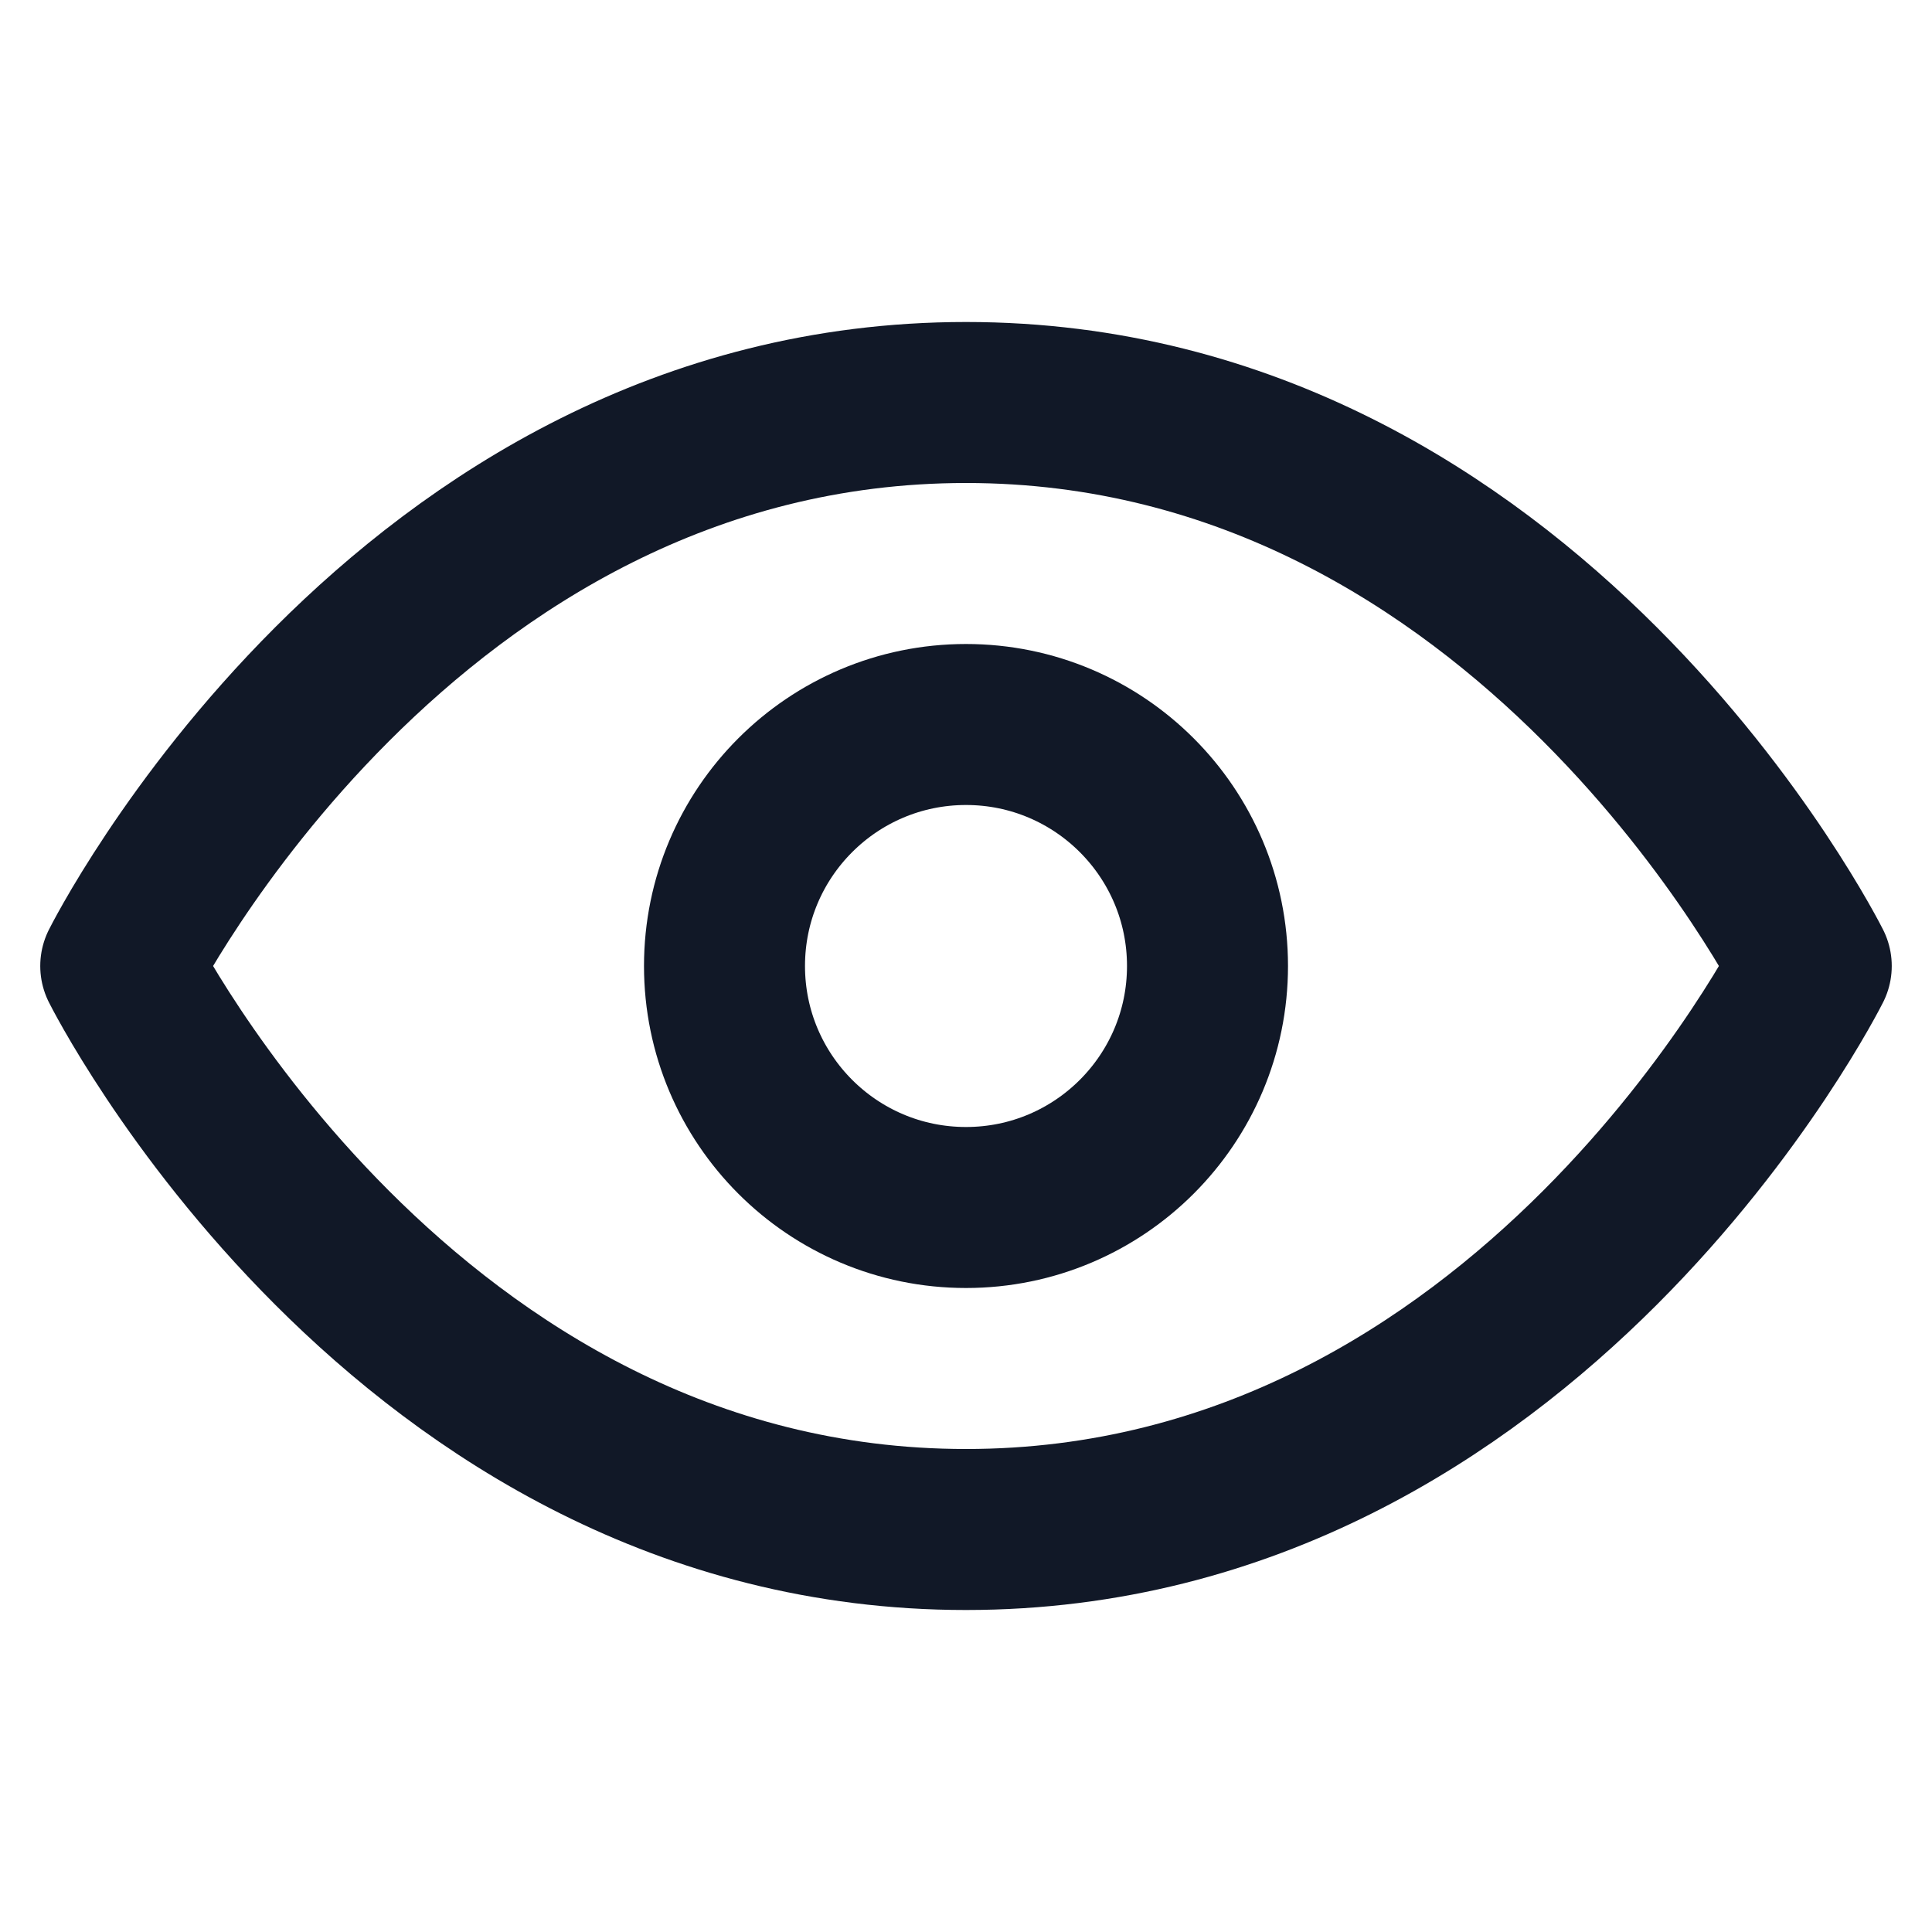
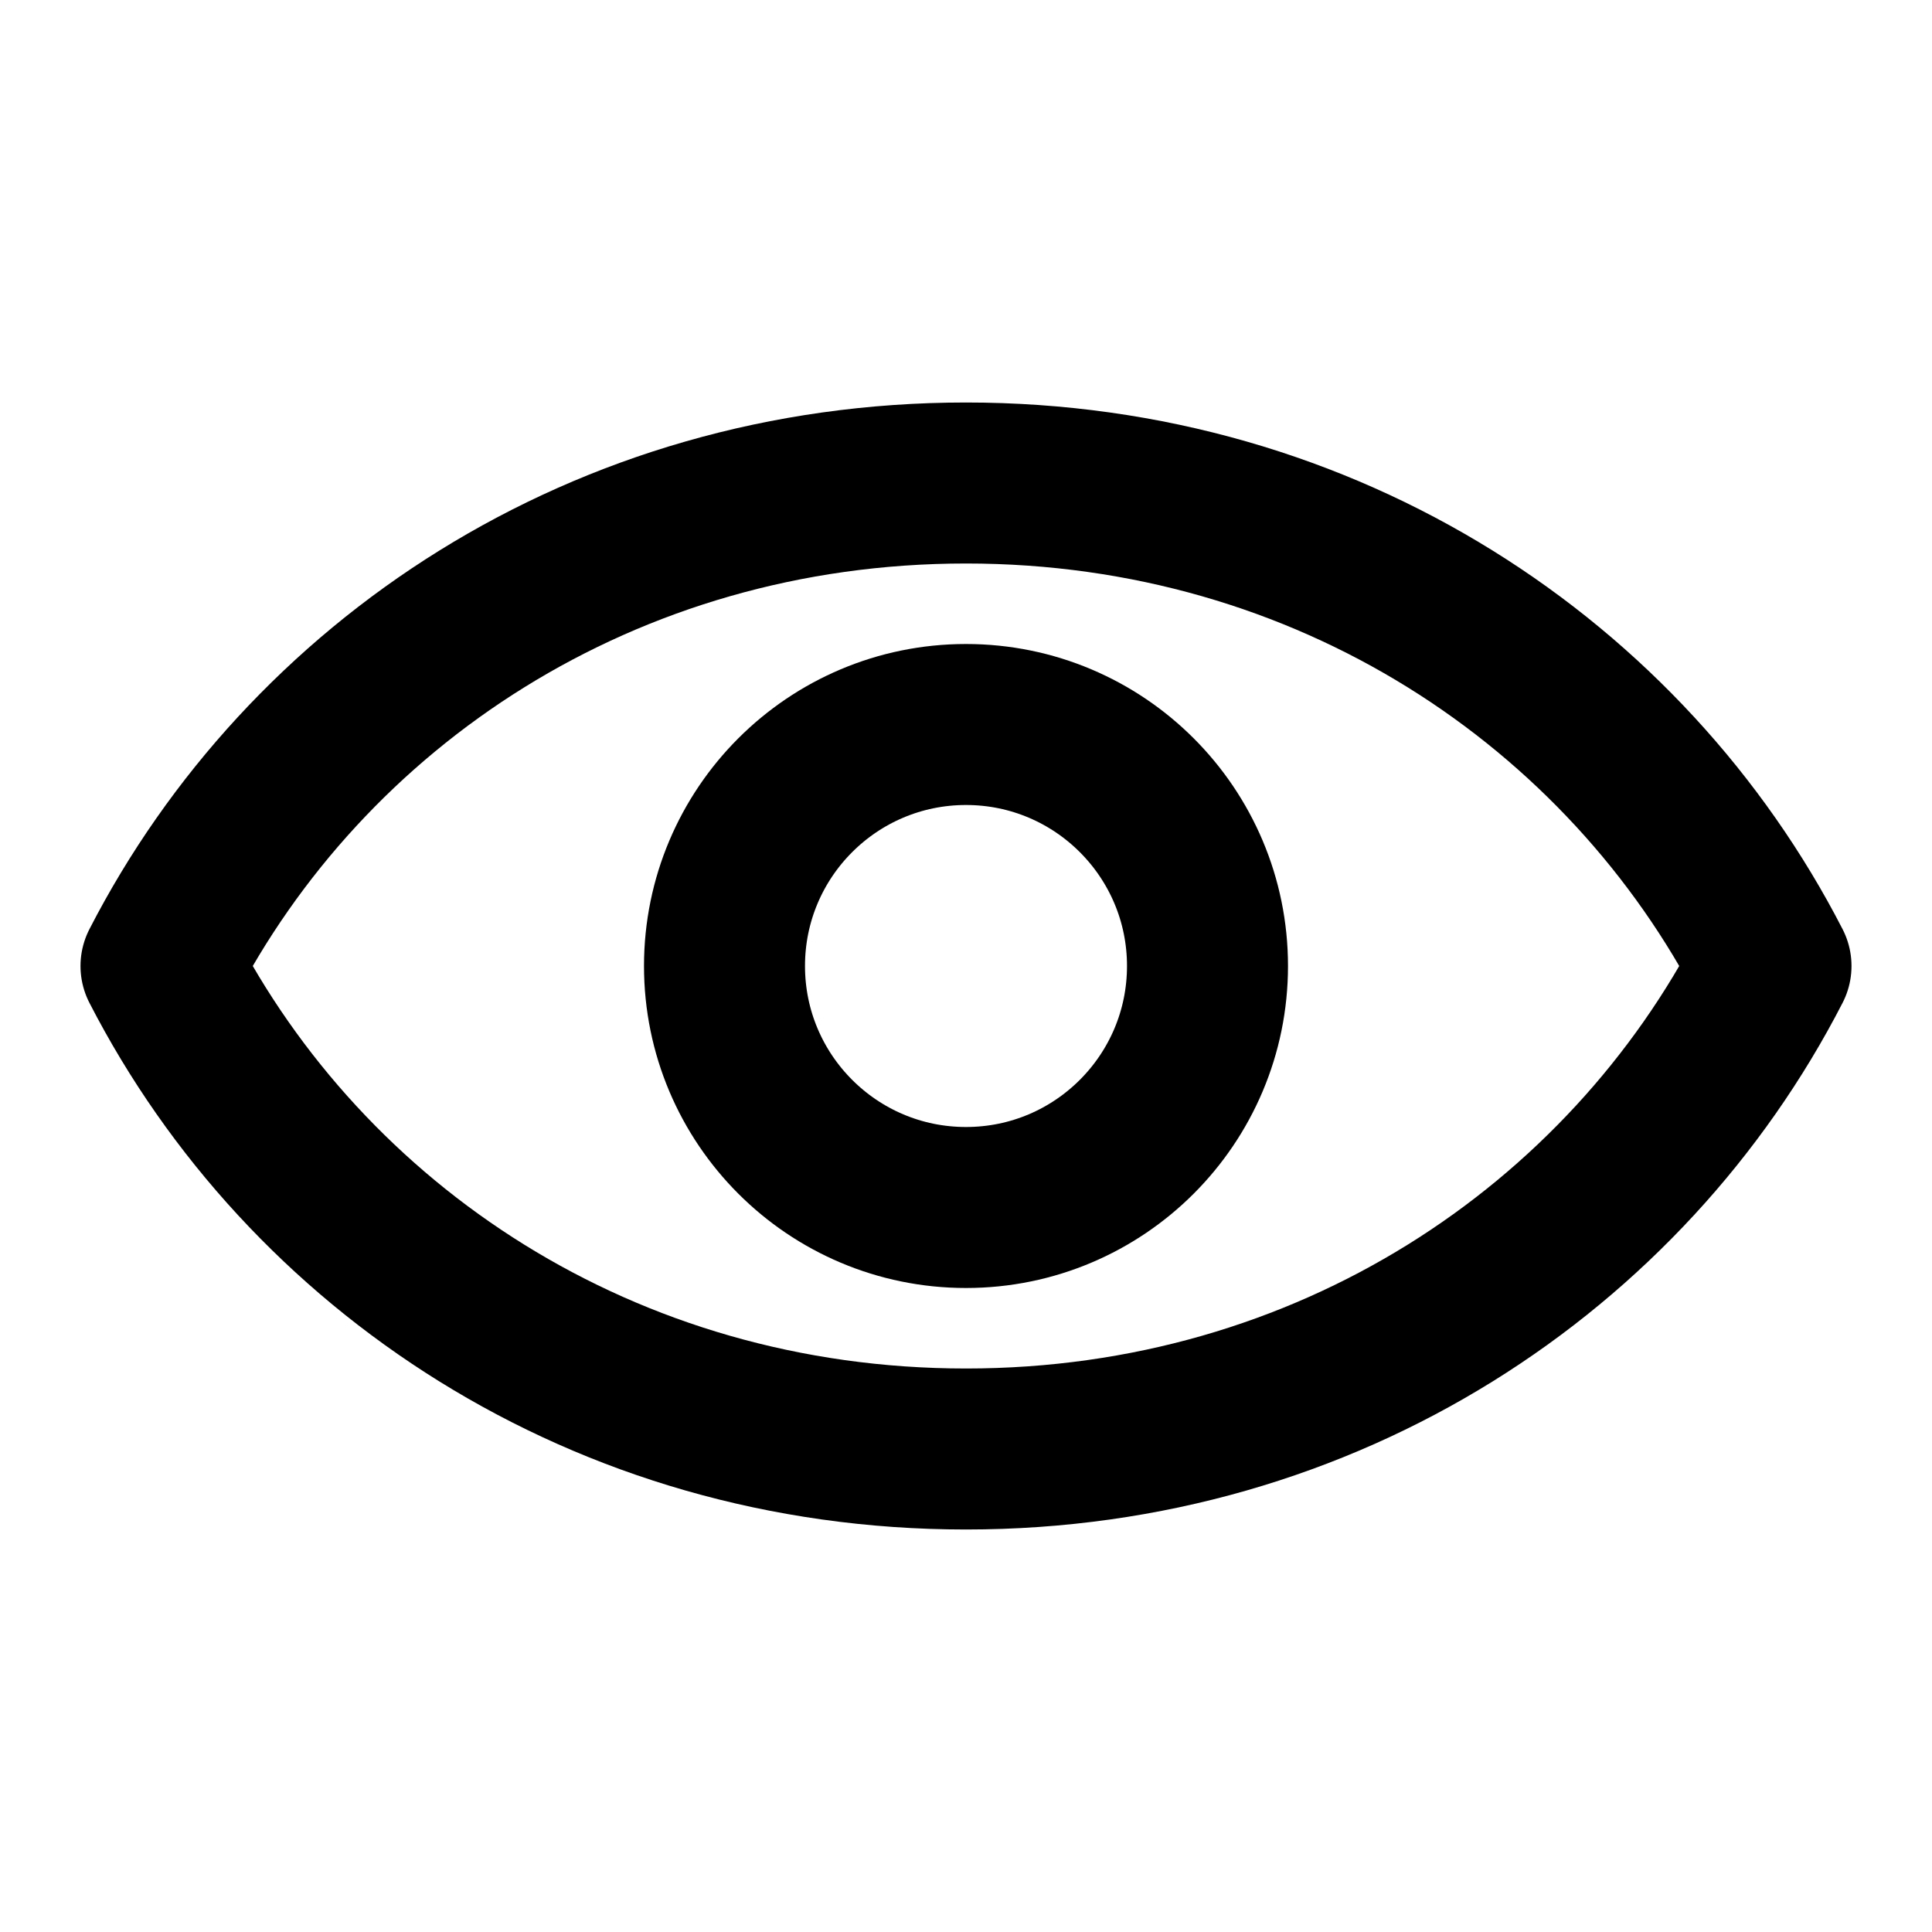
- <svg xmlns="http://www.w3.org/2000/svg" viewBox="0 0 24 24" fill="none" stroke="#111827" stroke-width="2" stroke-linecap="round" stroke-linejoin="round">
-   <path d="M1.5 12s3.5-7 10.5-7 10.5 7 10.5 7-3.5 7-10.5 7S1.5 12 1.5 12Z" />
-   <circle cx="12" cy="12" r="3" />
+ <svg xmlns="http://www.w3.org/2000/svg" viewBox="0 0 24 24">
+   <path d="M2 12c1.8-3.5 5.5-6 10-6s8.2 2.5 10 6c-1.8 3.5-5.5 6-10 6S3.8 15.5 2 12Z" stroke="currentColor" stroke-width="2" fill="none" stroke-linecap="round" stroke-linejoin="round" />
+   <circle cx="12" cy="12" r="3" stroke="currentColor" stroke-width="2" fill="none" />
</svg>
